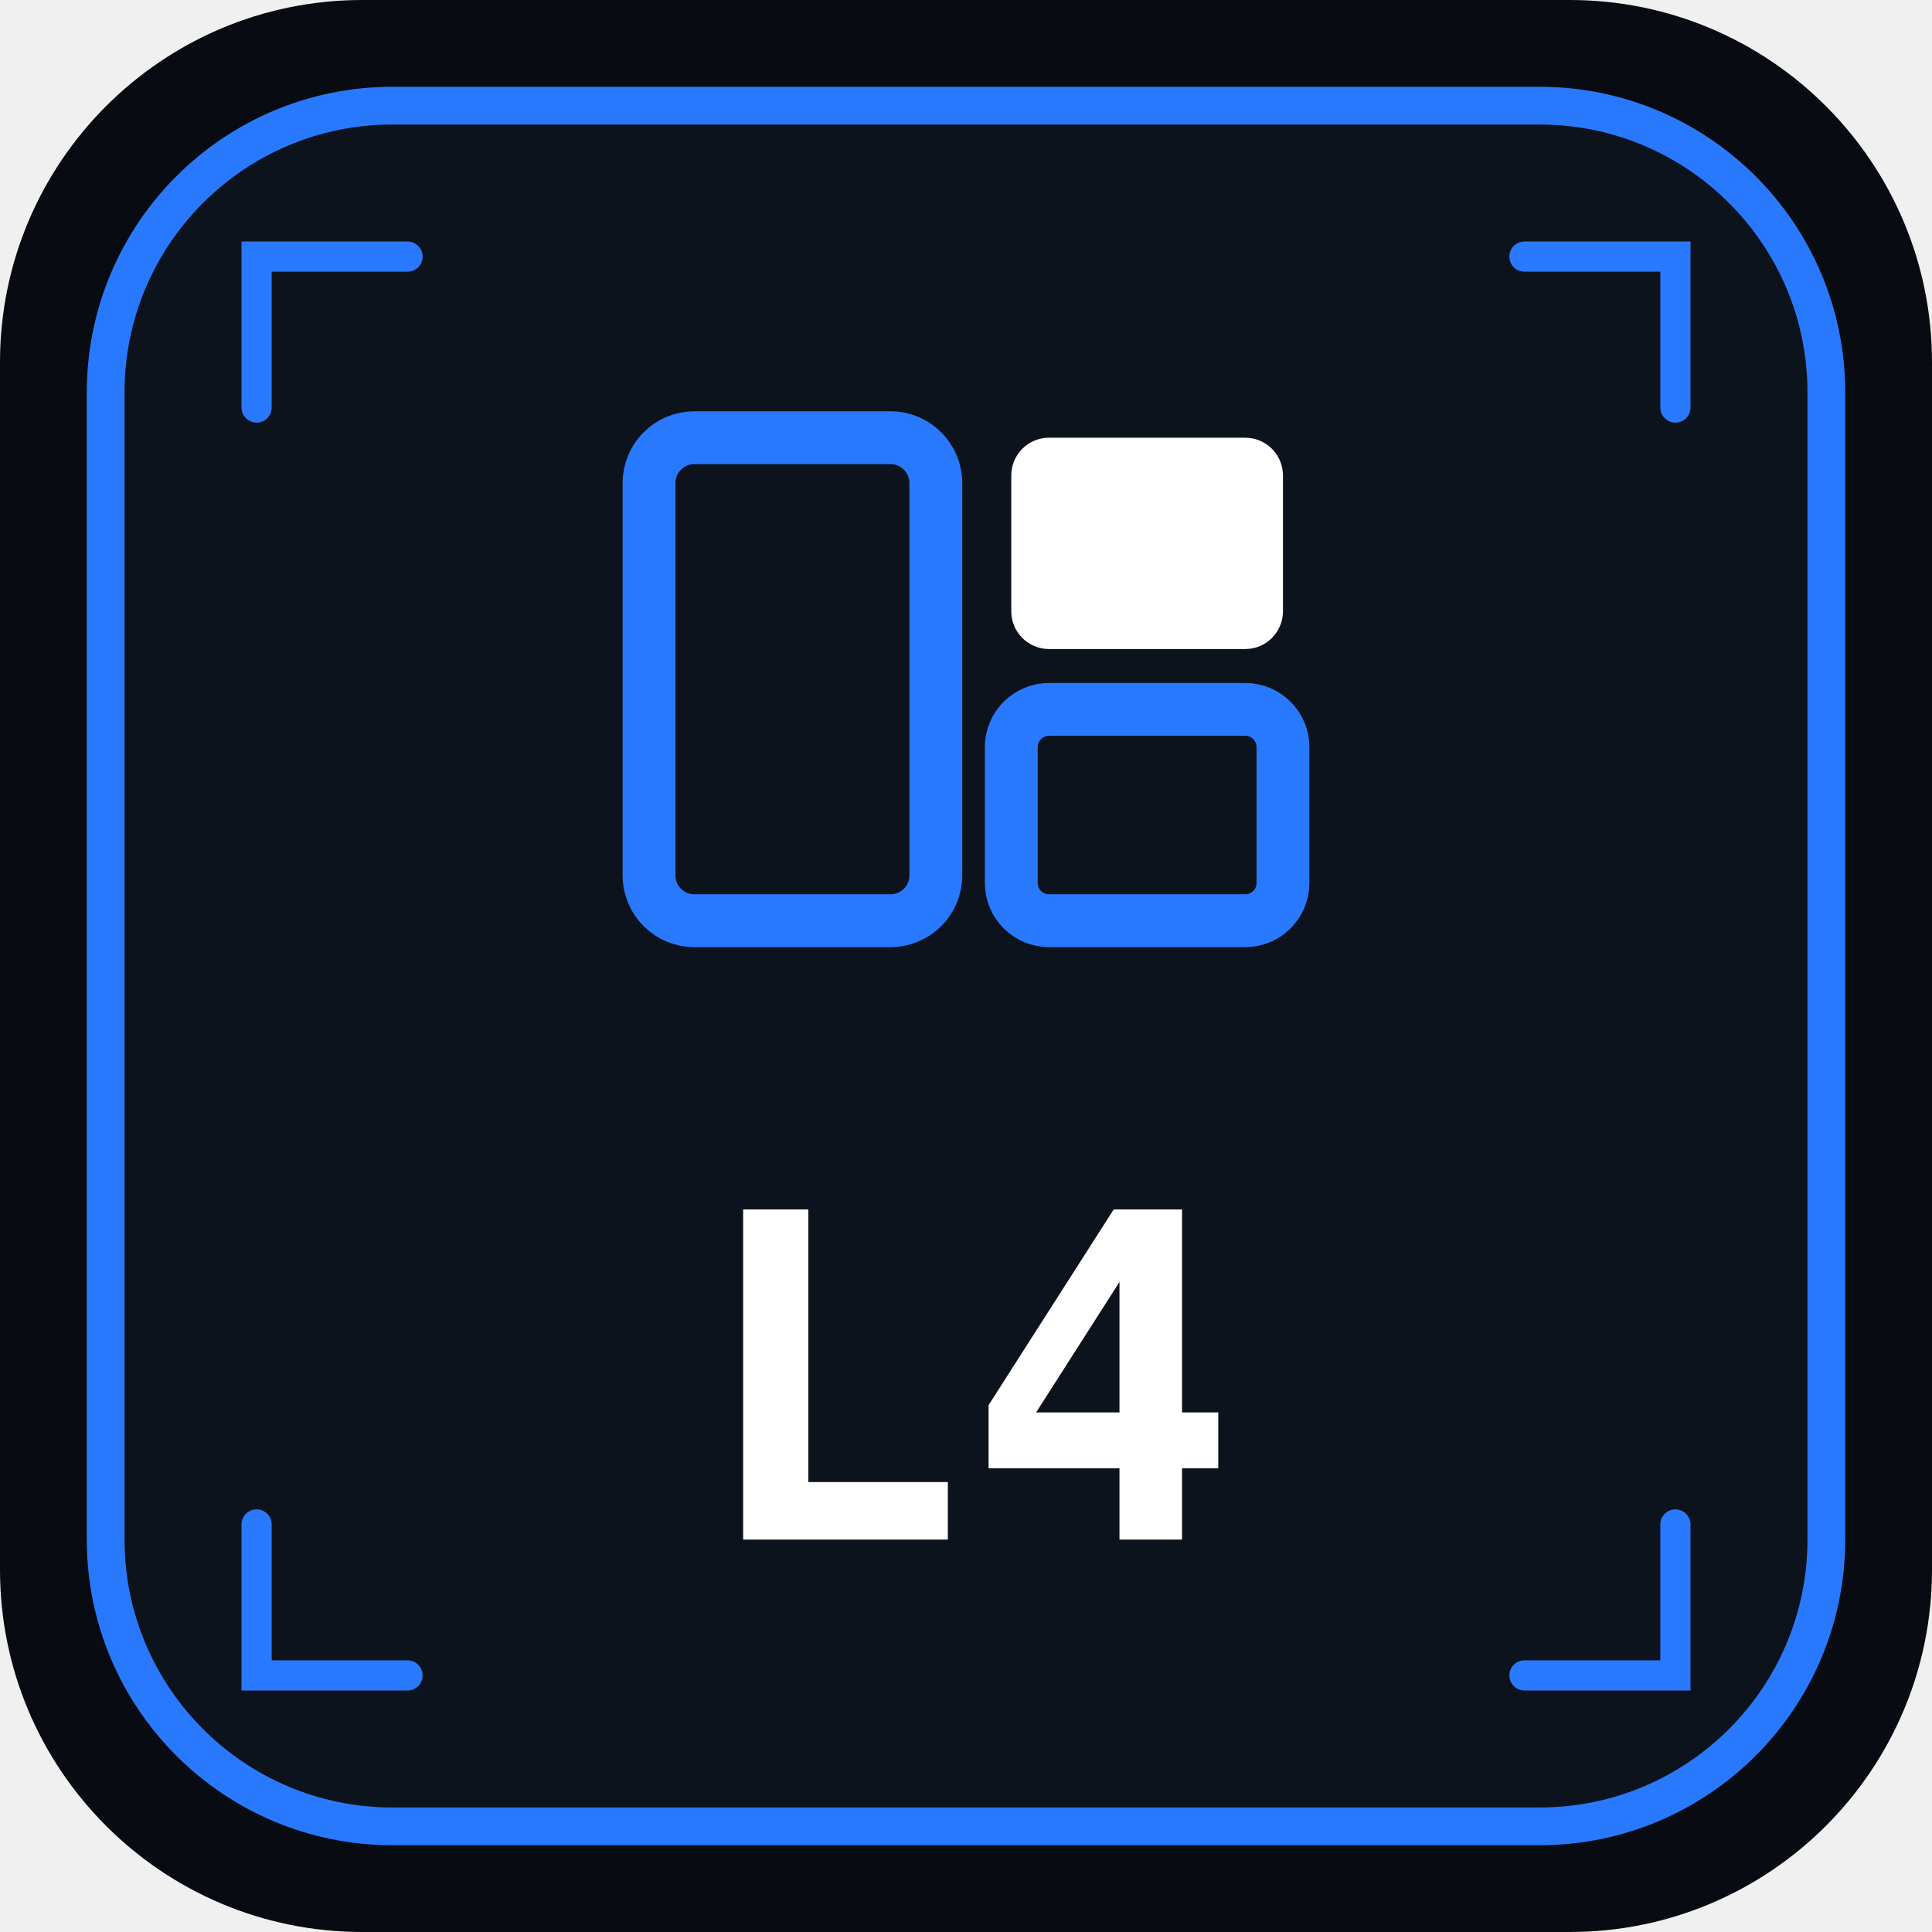
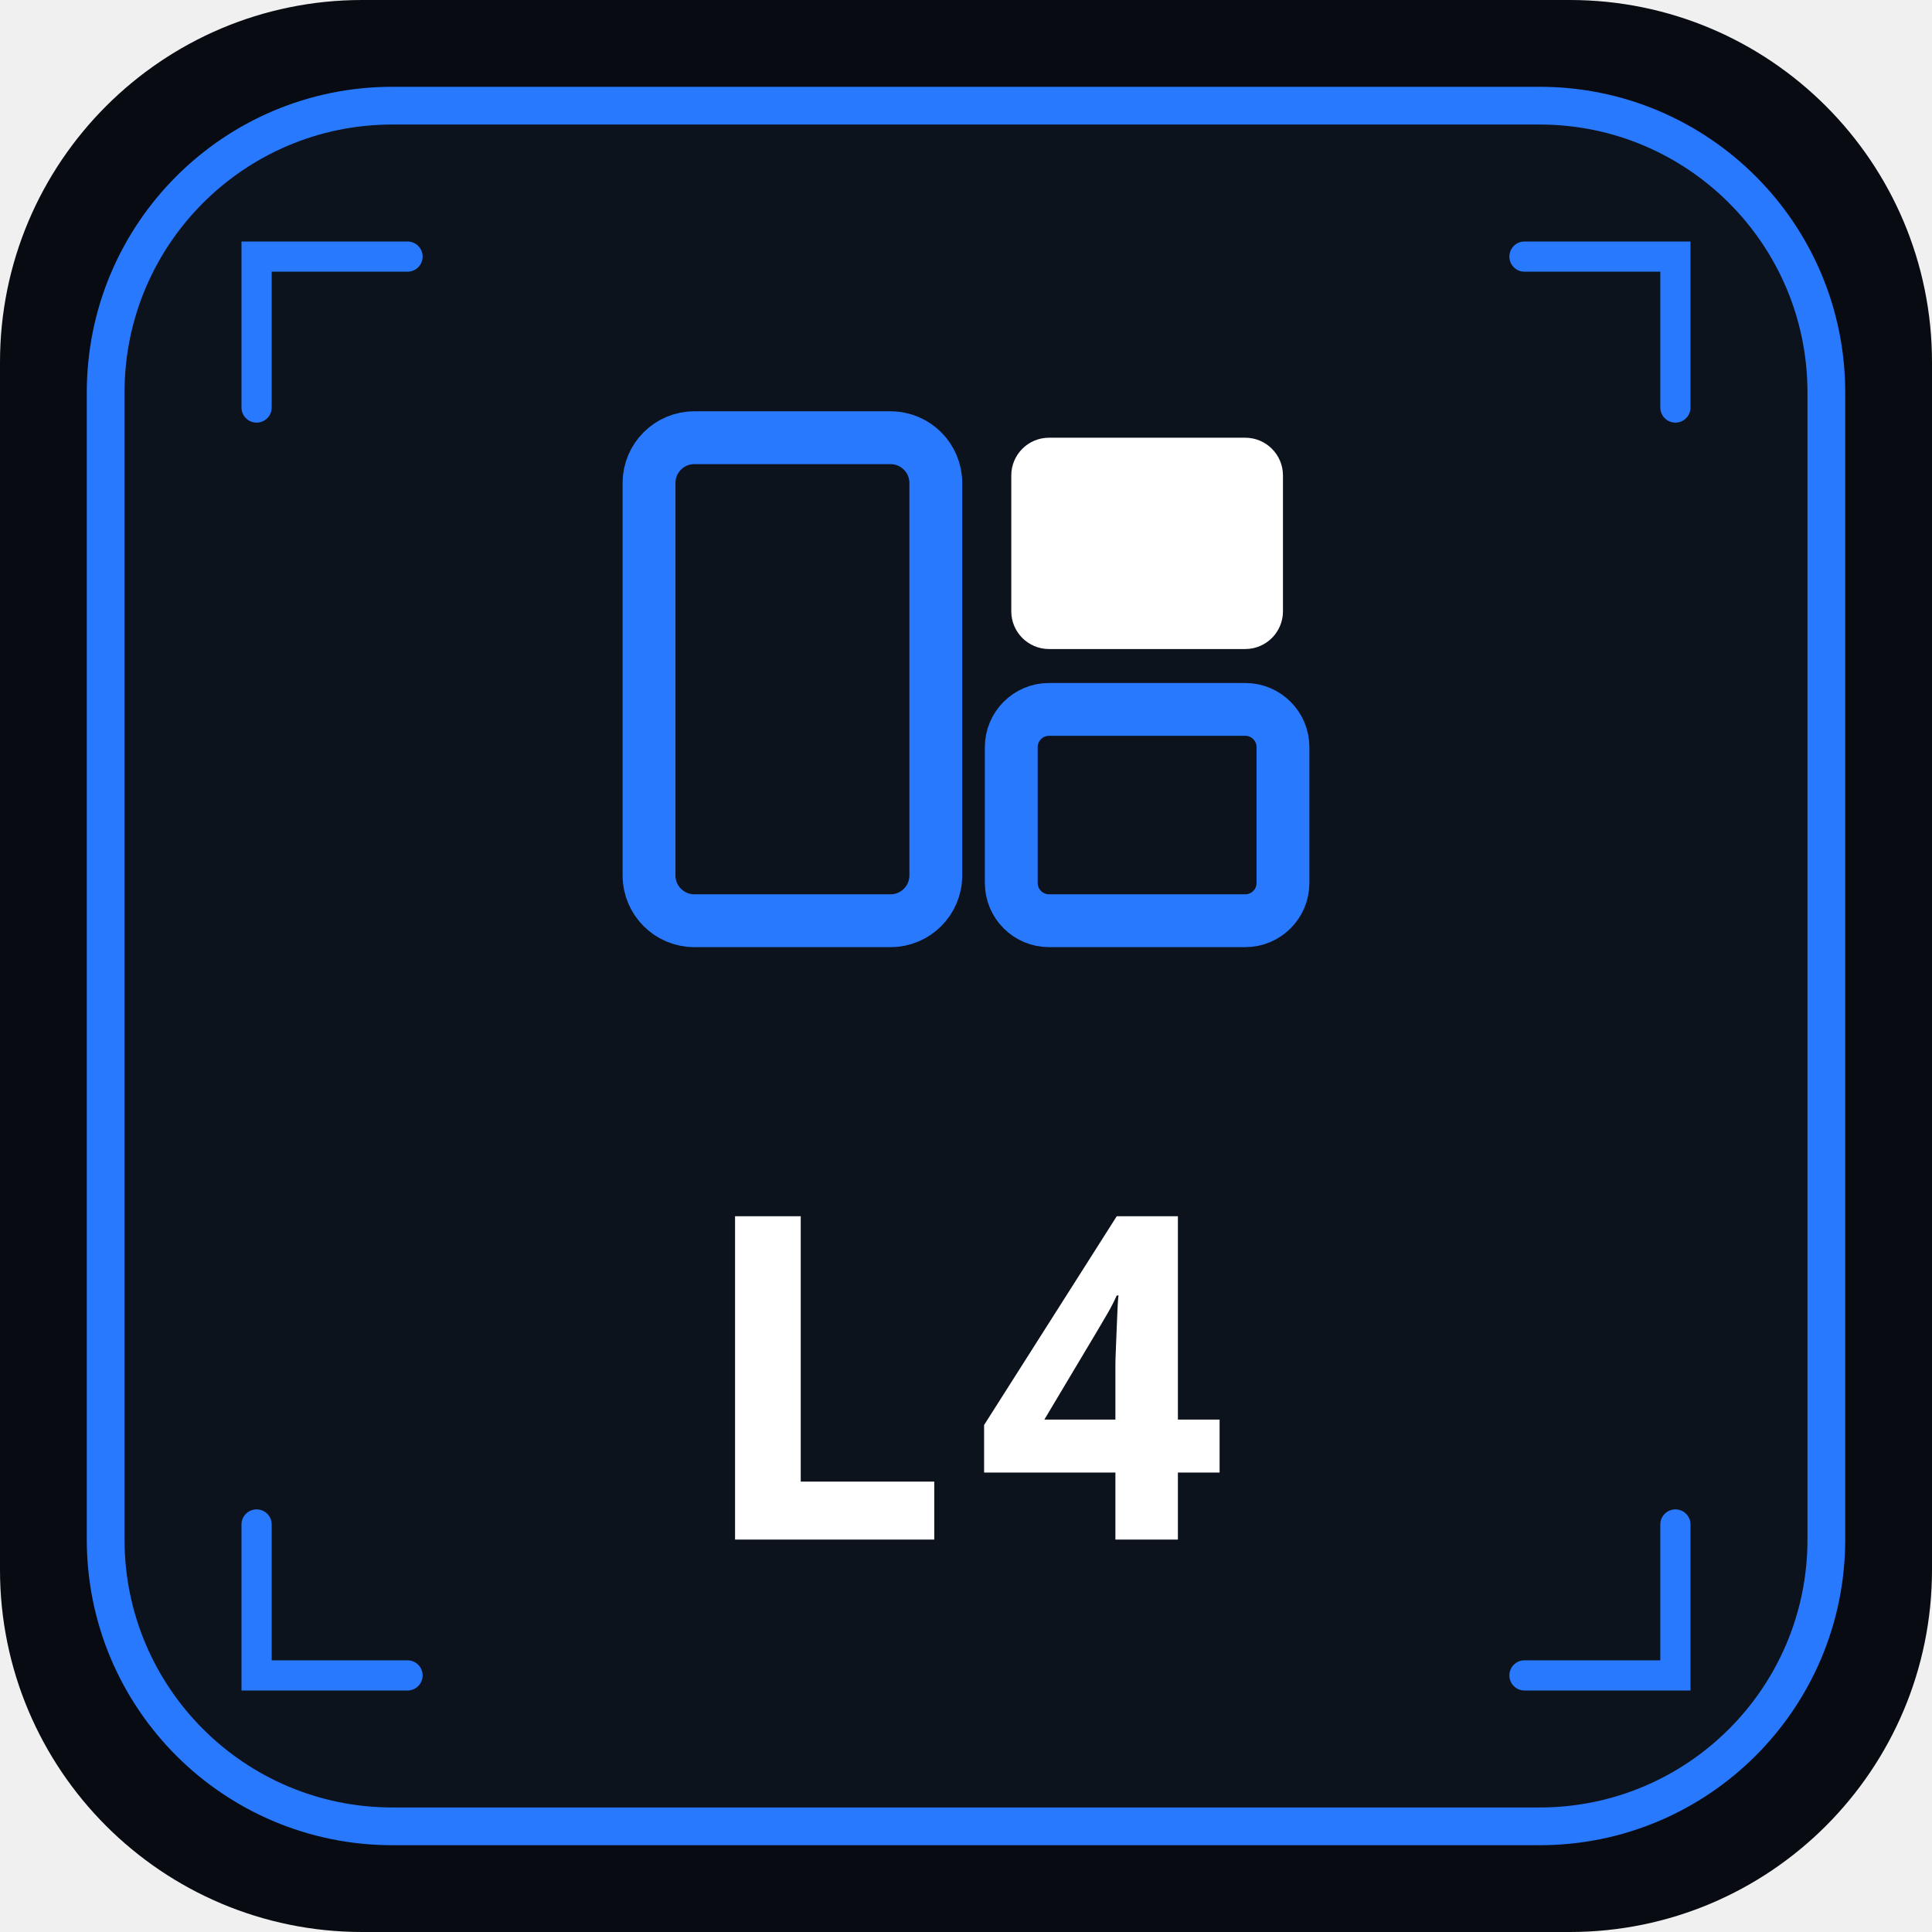
<svg xmlns="http://www.w3.org/2000/svg" viewBox="0 0 512 512" width="512" height="512">
  <rect width="512" height="512" rx="96" fill="#080c12" />
  <rect x="28" y="28" width="456" height="456" rx="76" fill="#0d131d" stroke="#2979ff" stroke-width="10" />
  <path d="M68 108 L68 68 L108 68 M404 68 L444 68 L444 108 M68 404 L68 444 L108 444 M404 444 L444 444 L444 404" stroke="#2979ff" stroke-width="8" stroke-linecap="round" fill="none" />
  <rect x="172" y="116" width="76" height="128" rx="12" stroke="#2979ff" stroke-width="14" fill="none" />
  <rect x="268" y="116" width="72" height="56" rx="10" fill="#ffffff" />
  <rect x="268" y="188" width="72" height="56" rx="10" stroke="#2979ff" stroke-width="14" fill="none" />
-   <text x="256" y="408" text-anchor="middle" font-family="ui-monospace, SFMono-Regular, Menlo, Monaco, Consolas, monospace" font-size="120" font-weight="800" fill="#ffffff">L4</text>
+   <text x="256" y="408" text-anchor="middle" font-family="Noto Sans Mono, monospace" font-size="120" font-weight="800" fill="#ffffff">L4</text>
</svg>
